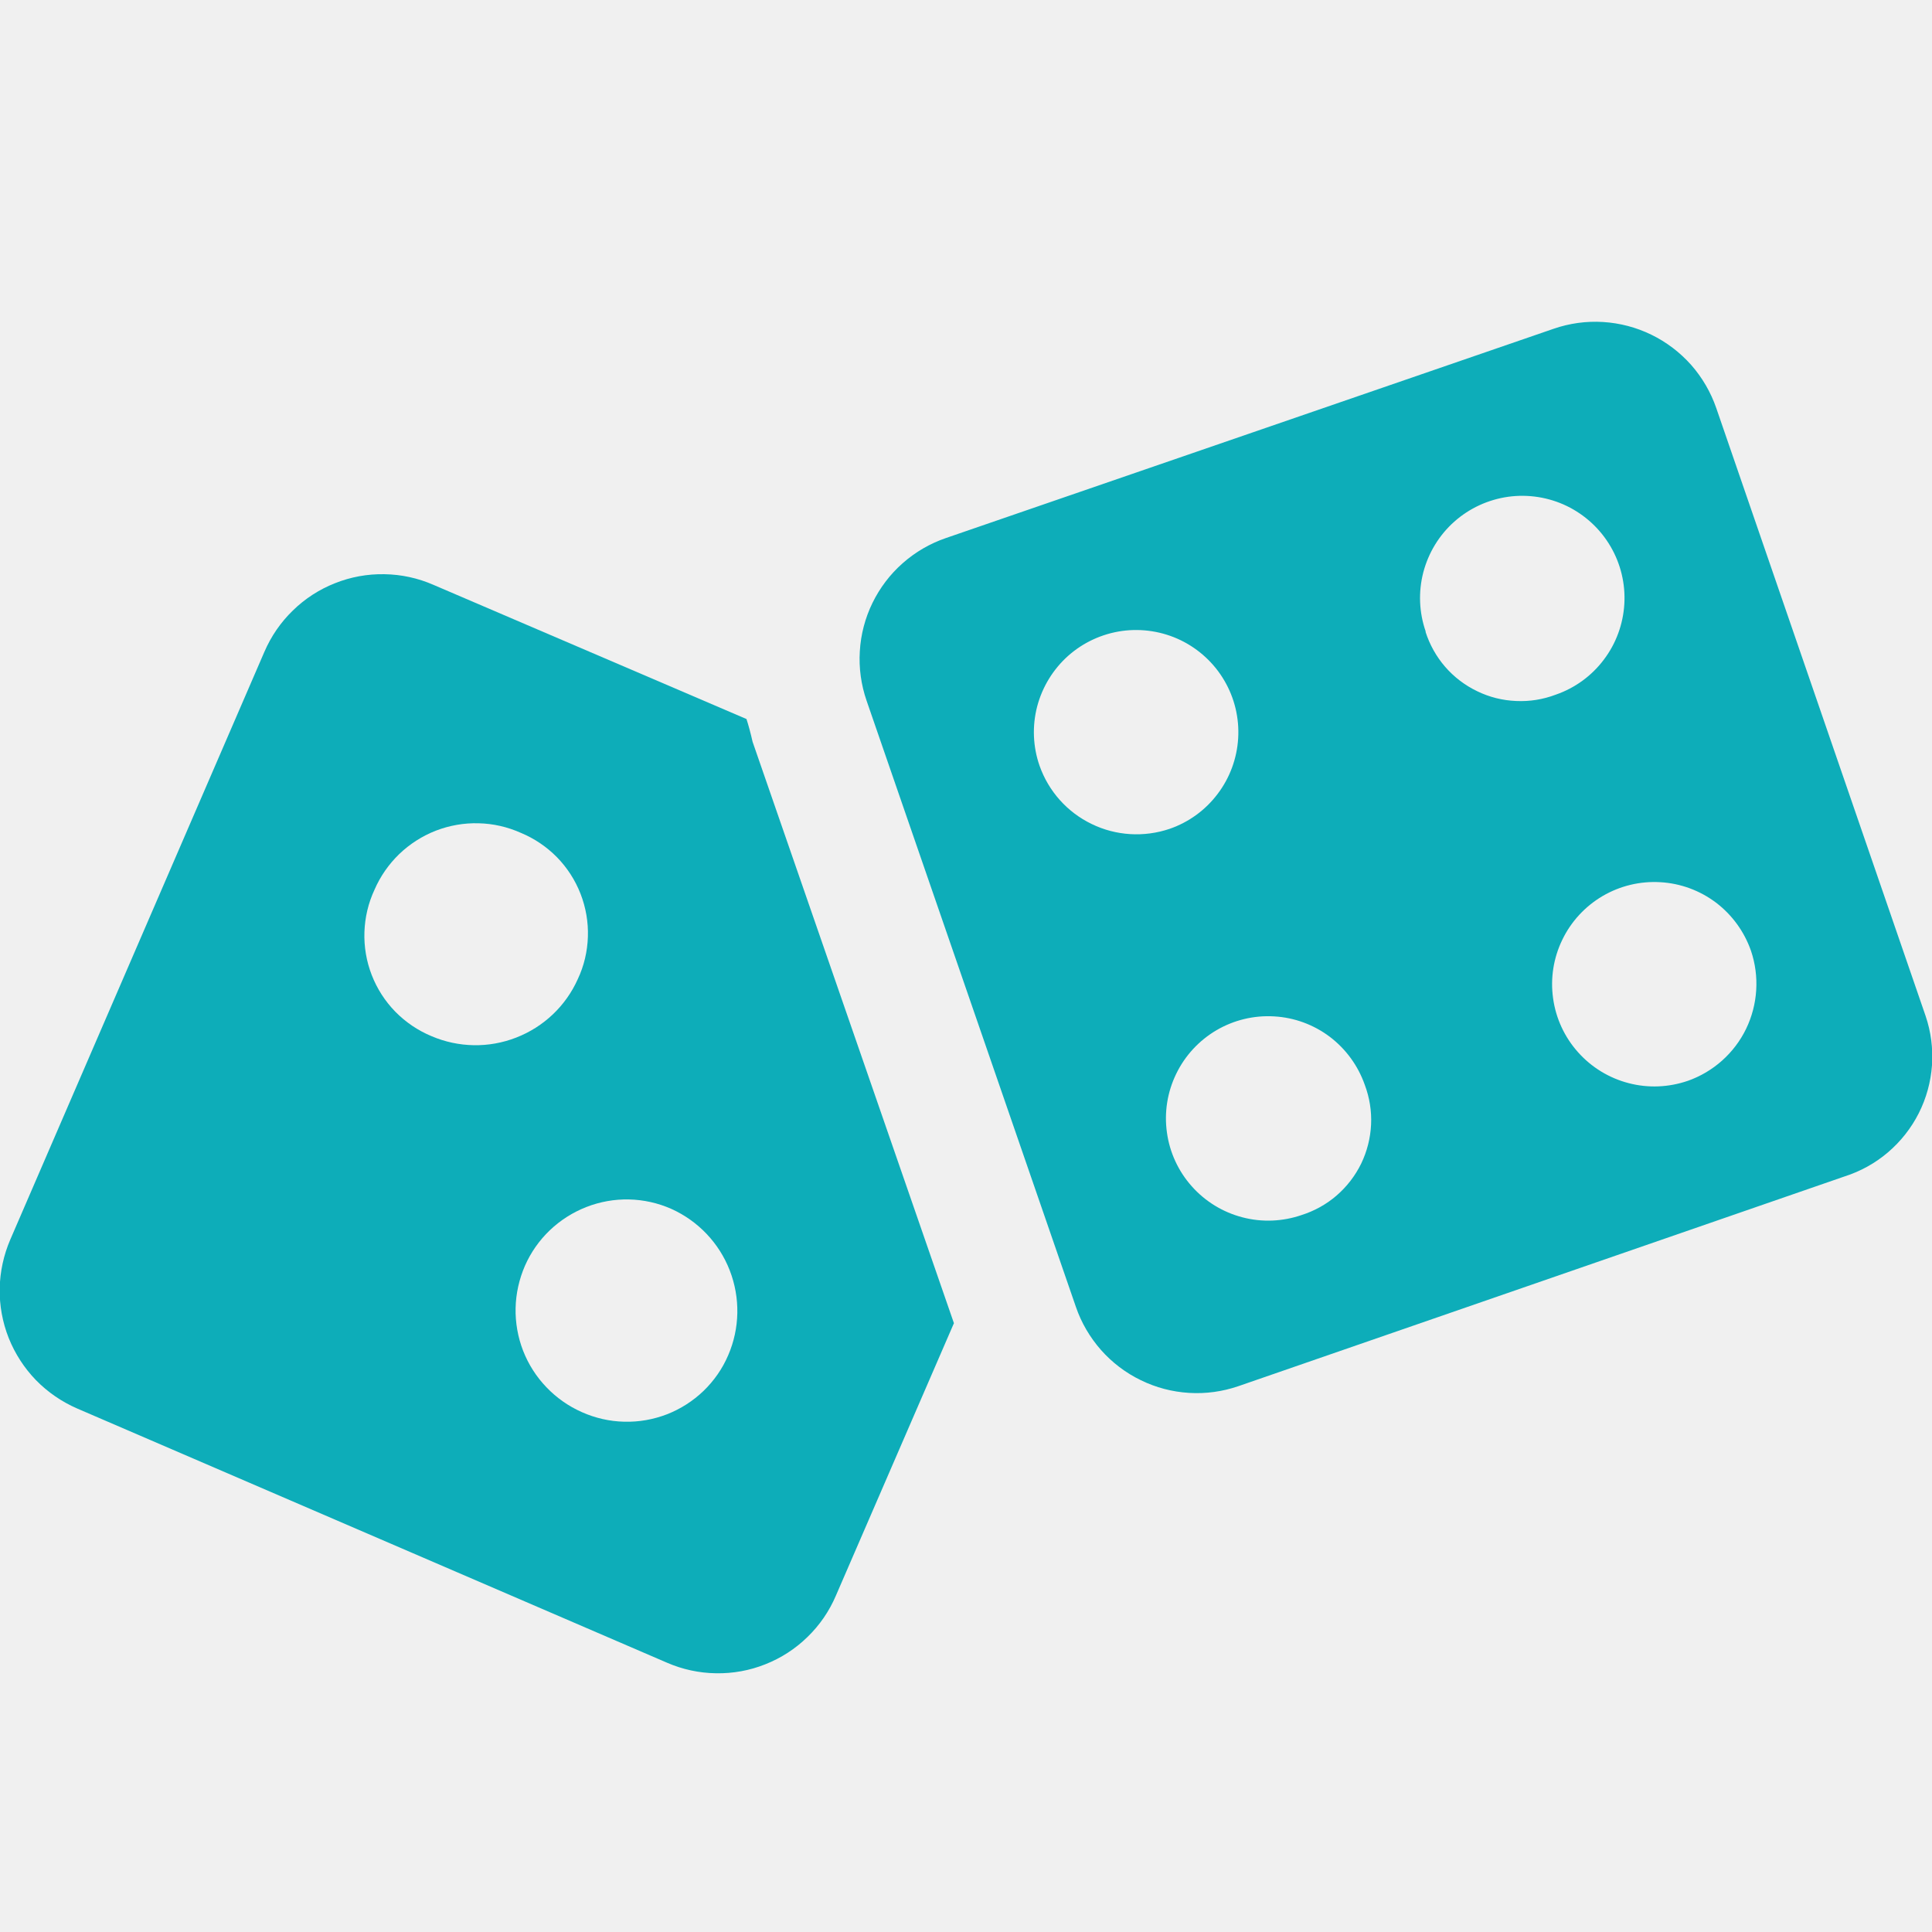
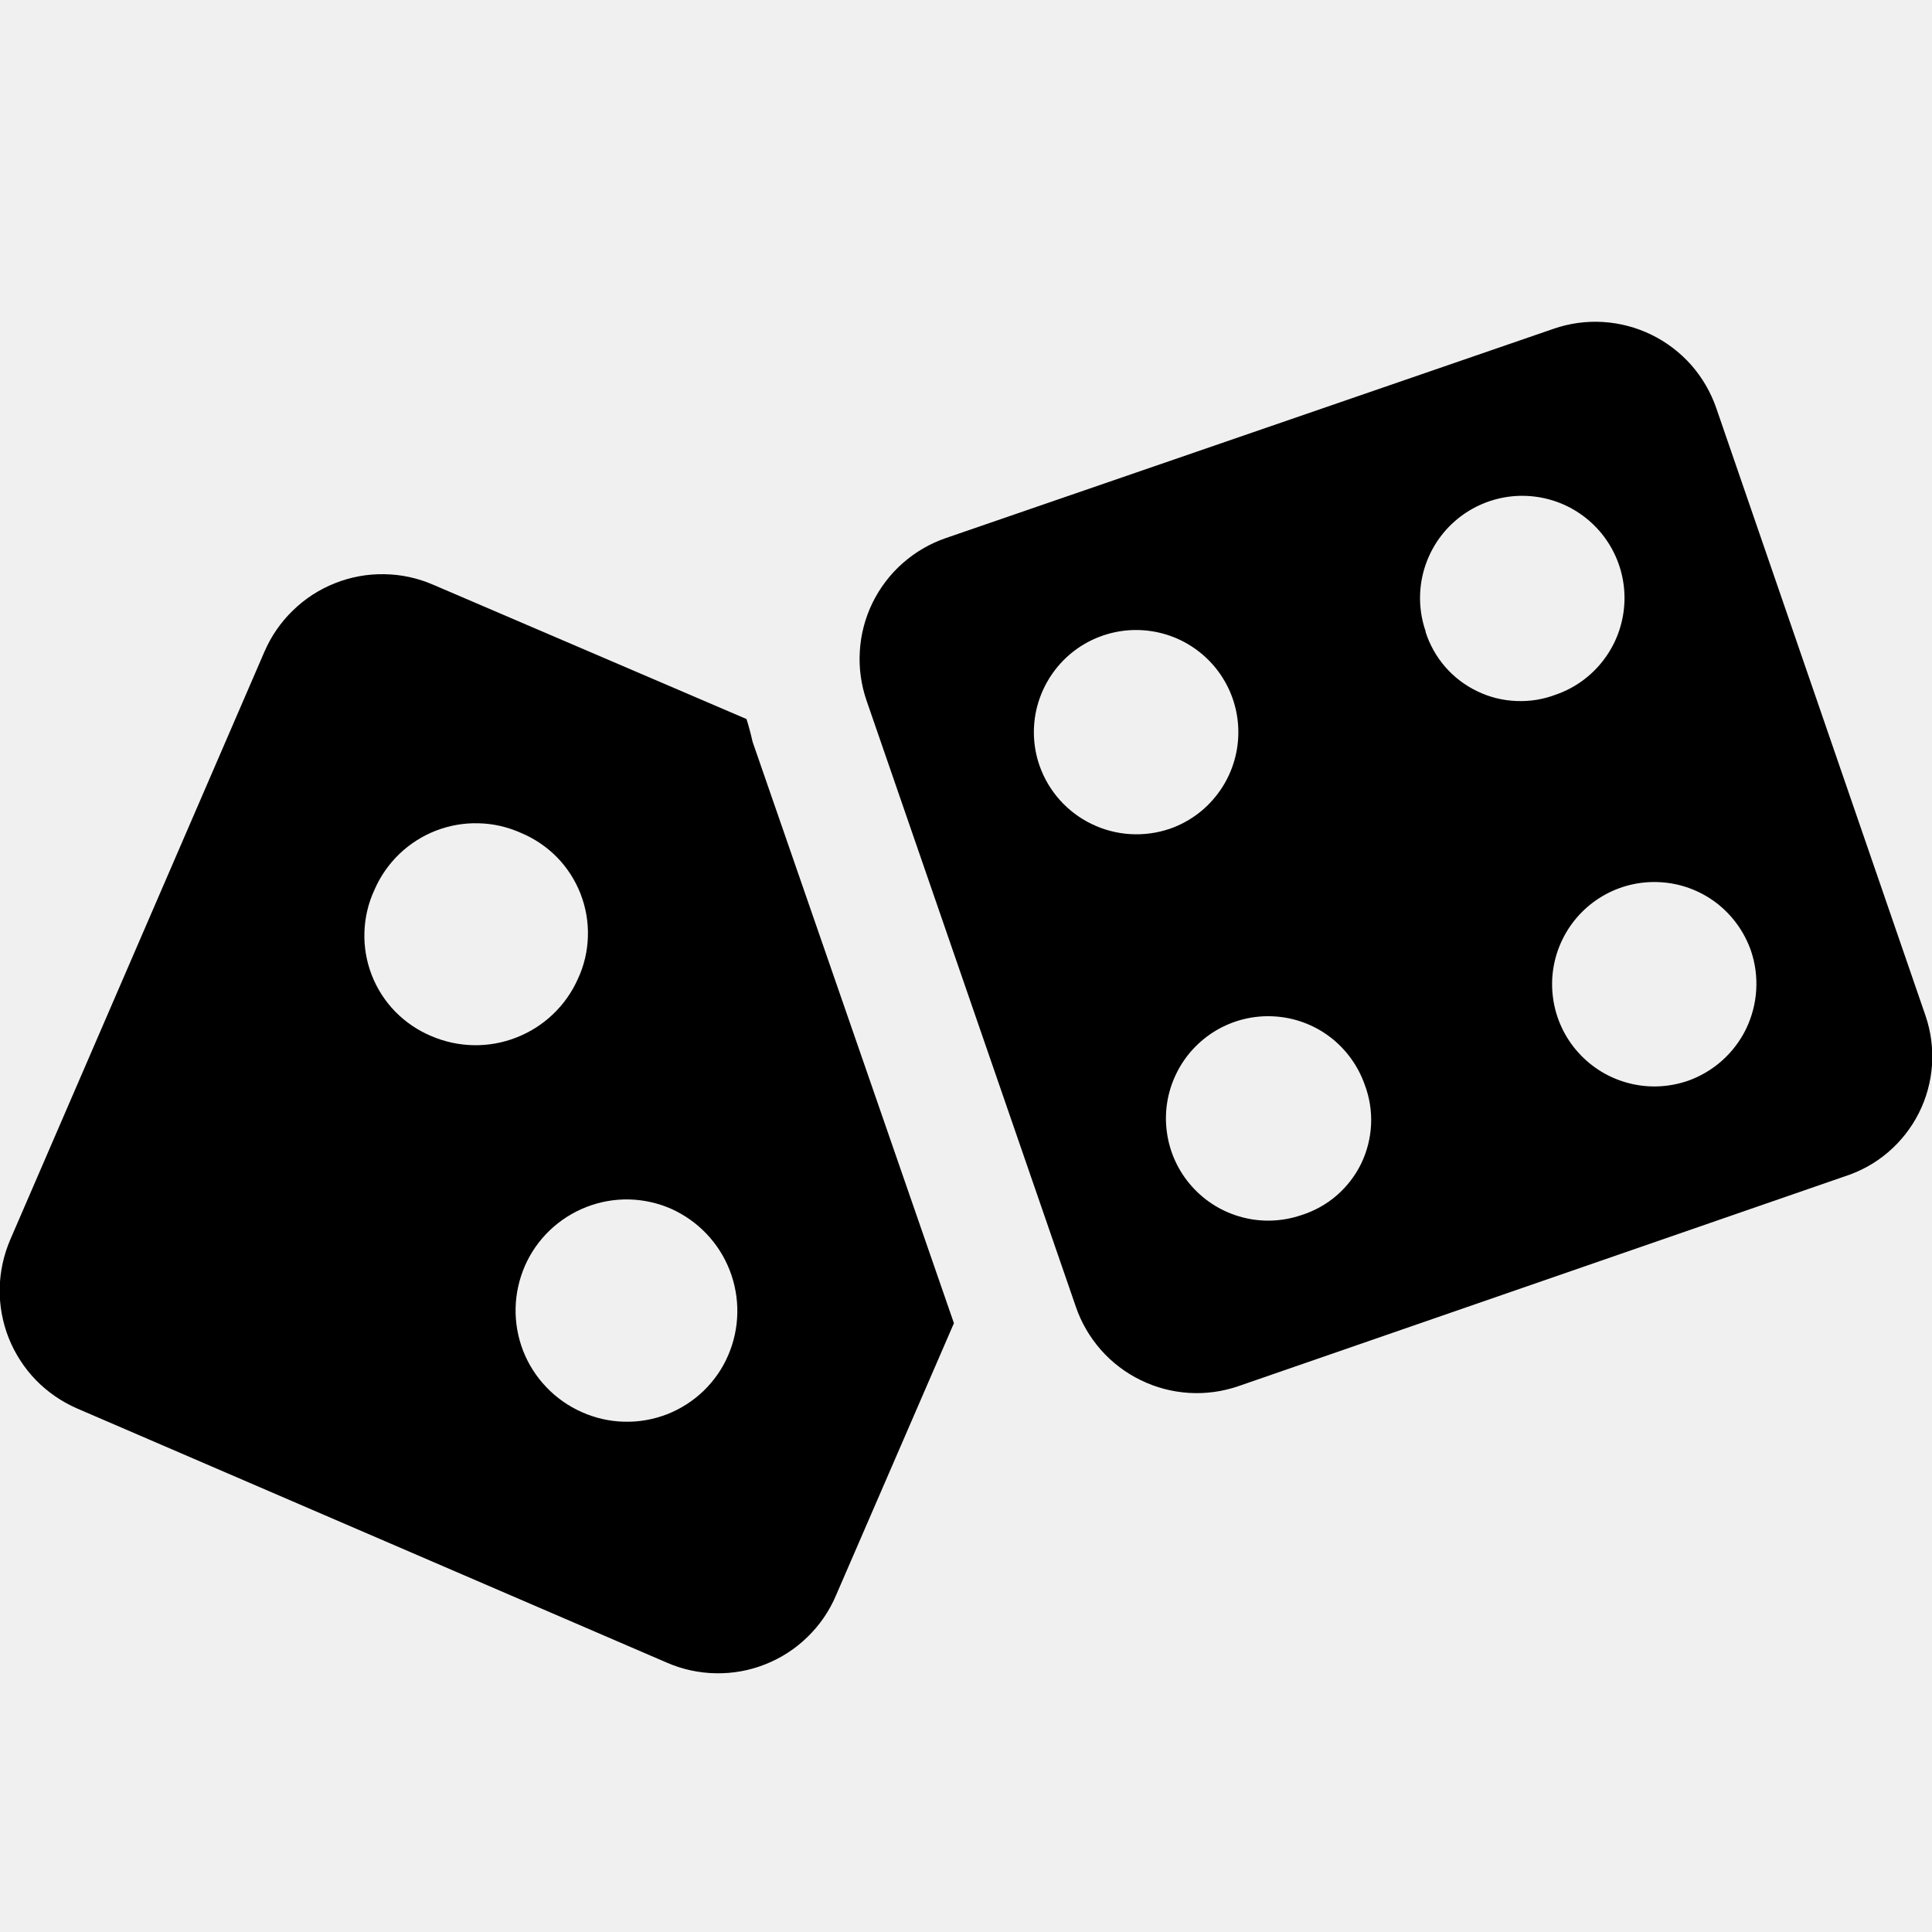
<svg xmlns="http://www.w3.org/2000/svg" fill="none" width="100%" height="100%" viewBox="0 0 24 24">
  <g clip-path="url(#clip0_3011_29194)">
-     <path d="M9.273 8.932L5.384 7.265C5.192 7.181 4.985 7.136 4.775 7.133C4.565 7.129 4.356 7.167 4.161 7.245C3.966 7.322 3.788 7.437 3.638 7.584C3.487 7.73 3.367 7.905 3.284 8.098L0.128 15.398C0.045 15.591 -0 15.798 -0.004 16.008C-0.007 16.218 0.031 16.426 0.108 16.621C0.186 16.816 0.301 16.994 0.447 17.145C0.594 17.295 0.769 17.415 0.961 17.498L8.284 20.654C8.477 20.738 8.684 20.783 8.894 20.786C9.104 20.79 9.313 20.752 9.508 20.674C9.703 20.597 9.881 20.482 10.031 20.335C10.182 20.189 10.302 20.014 10.384 19.821L11.85 16.437L9.349 9.215C9.325 9.109 9.298 9.008 9.273 8.932ZM5.359 12.871C5.191 12.801 5.039 12.698 4.911 12.568C4.784 12.438 4.684 12.283 4.618 12.113C4.552 11.943 4.521 11.762 4.527 11.579C4.533 11.397 4.575 11.218 4.652 11.053C4.724 10.886 4.829 10.736 4.959 10.61C5.09 10.484 5.245 10.385 5.414 10.319C5.583 10.254 5.763 10.222 5.945 10.227C6.126 10.231 6.305 10.272 6.47 10.346C6.639 10.416 6.791 10.519 6.919 10.649C7.046 10.779 7.146 10.934 7.212 11.104C7.278 11.274 7.309 11.455 7.303 11.637C7.297 11.82 7.255 11.999 7.177 12.164C7.028 12.497 6.753 12.757 6.413 12.889C6.073 13.022 5.695 13.015 5.359 12.871ZM9.046 16.835C8.975 17.002 8.87 17.152 8.74 17.278C8.609 17.404 8.454 17.503 8.285 17.569C8.116 17.634 7.936 17.666 7.754 17.661C7.573 17.657 7.394 17.616 7.228 17.542C7.063 17.469 6.913 17.364 6.788 17.233C6.662 17.102 6.564 16.948 6.498 16.779C6.433 16.611 6.401 16.43 6.405 16.249C6.409 16.068 6.449 15.89 6.521 15.724C6.594 15.558 6.699 15.408 6.83 15.283C6.961 15.158 7.115 15.06 7.284 14.994C7.453 14.928 7.633 14.896 7.814 14.9C7.995 14.904 8.174 14.944 8.339 15.017C8.672 15.167 8.933 15.441 9.065 15.781C9.197 16.121 9.191 16.5 9.046 16.835Z" fill="#0DADB9" />
-     <path d="M23.92 12.619L21.32 5.069C21.252 4.872 21.146 4.69 21.008 4.533C20.869 4.377 20.701 4.249 20.514 4.158C20.326 4.066 20.122 4.013 19.914 4C19.706 3.987 19.497 4.016 19.3 4.084L11.75 6.684C11.552 6.752 11.37 6.858 11.214 6.996C11.057 7.134 10.93 7.302 10.838 7.49C10.747 7.677 10.693 7.881 10.681 8.09C10.668 8.298 10.697 8.507 10.765 8.704L13.365 16.234C13.432 16.431 13.539 16.613 13.677 16.77C13.815 16.926 13.983 17.054 14.171 17.145C14.358 17.237 14.562 17.29 14.77 17.303C14.979 17.316 15.187 17.287 15.385 17.219L22.914 14.614C23.112 14.551 23.296 14.449 23.454 14.314C23.612 14.179 23.742 14.014 23.836 13.828C23.93 13.642 23.985 13.44 24 13.232C24.014 13.024 23.987 12.816 23.92 12.619ZM12.914 9.513C12.831 9.276 12.821 9.019 12.884 8.776C12.948 8.533 13.082 8.314 13.269 8.147C13.457 7.98 13.69 7.873 13.939 7.838C14.188 7.804 14.441 7.844 14.667 7.953C14.893 8.063 15.082 8.237 15.209 8.454C15.336 8.67 15.396 8.92 15.381 9.171C15.366 9.421 15.278 9.662 15.126 9.862C14.975 10.063 14.767 10.214 14.53 10.296C14.211 10.404 13.863 10.383 13.561 10.236C13.258 10.09 13.026 9.83 12.914 9.513ZM16.171 15.093C15.933 15.175 15.677 15.186 15.434 15.122C15.191 15.059 14.972 14.925 14.805 14.737C14.638 14.55 14.53 14.317 14.496 14.068C14.461 13.819 14.501 13.566 14.611 13.34C14.72 13.114 14.895 12.925 15.111 12.798C15.328 12.671 15.577 12.611 15.828 12.626C16.079 12.64 16.32 12.729 16.52 12.88C16.72 13.032 16.871 13.24 16.954 13.477C17.013 13.634 17.04 13.802 17.032 13.97C17.024 14.139 16.982 14.303 16.909 14.455C16.835 14.606 16.731 14.741 16.604 14.851C16.477 14.961 16.328 15.043 16.168 15.094L16.171 15.093ZM17.711 7.846C17.628 7.609 17.618 7.352 17.681 7.109C17.745 6.866 17.878 6.647 18.066 6.48C18.254 6.313 18.487 6.206 18.736 6.171C18.985 6.137 19.238 6.177 19.464 6.286C19.69 6.396 19.879 6.57 20.006 6.787C20.133 7.003 20.193 7.253 20.178 7.504C20.163 7.754 20.075 7.995 19.923 8.195C19.772 8.396 19.564 8.547 19.327 8.629C19.169 8.689 19.002 8.716 18.833 8.708C18.665 8.701 18.5 8.66 18.349 8.586C18.197 8.513 18.062 8.41 17.952 8.283C17.842 8.156 17.759 8.007 17.708 7.847L17.711 7.846ZM20.968 13.426C20.73 13.508 20.474 13.519 20.231 13.455C19.988 13.392 19.769 13.258 19.602 13.07C19.435 12.883 19.327 12.65 19.293 12.401C19.258 12.152 19.298 11.899 19.408 11.673C19.517 11.447 19.692 11.258 19.908 11.131C20.125 11.004 20.374 10.944 20.625 10.959C20.876 10.973 21.117 11.062 21.317 11.213C21.517 11.365 21.668 11.573 21.751 11.81C21.859 12.129 21.837 12.477 21.691 12.78C21.544 13.083 21.283 13.315 20.966 13.427L20.968 13.426Z" fill="#0DADB9" />
+     <path d="M9.273 8.932L5.384 7.265C5.192 7.181 4.985 7.136 4.775 7.133C4.565 7.129 4.356 7.167 4.161 7.245C3.966 7.322 3.788 7.437 3.638 7.584C3.487 7.73 3.367 7.905 3.284 8.098L0.128 15.398C0.045 15.591 -0 15.798 -0.004 16.008C-0.007 16.218 0.031 16.426 0.108 16.621C0.186 16.816 0.301 16.994 0.447 17.145C0.594 17.295 0.769 17.415 0.961 17.498L8.284 20.654C8.477 20.738 8.684 20.783 8.894 20.786C9.104 20.79 9.313 20.752 9.508 20.674C9.703 20.597 9.881 20.482 10.031 20.335C10.182 20.189 10.302 20.014 10.384 19.821L11.85 16.437L9.349 9.215C9.325 9.109 9.298 9.008 9.273 8.932ZM5.359 12.871C5.191 12.801 5.039 12.698 4.911 12.568C4.784 12.438 4.684 12.283 4.618 12.113C4.552 11.943 4.521 11.762 4.527 11.579C4.533 11.397 4.575 11.218 4.652 11.053C4.724 10.886 4.829 10.736 4.959 10.61C5.09 10.484 5.245 10.385 5.414 10.319C5.583 10.254 5.763 10.222 5.945 10.227C6.126 10.231 6.305 10.272 6.47 10.346C6.639 10.416 6.791 10.519 6.919 10.649C7.046 10.779 7.146 10.934 7.212 11.104C7.278 11.274 7.309 11.455 7.303 11.637C7.297 11.82 7.255 11.999 7.177 12.164C7.028 12.497 6.753 12.757 6.413 12.889C6.073 13.022 5.695 13.015 5.359 12.871ZM9.046 16.835C8.975 17.002 8.87 17.152 8.74 17.278C8.609 17.404 8.454 17.503 8.285 17.569C8.116 17.634 7.936 17.666 7.754 17.661C7.573 17.657 7.394 17.616 7.228 17.542C7.063 17.469 6.913 17.364 6.788 17.233C6.662 17.102 6.564 16.948 6.498 16.779C6.433 16.611 6.401 16.43 6.405 16.249C6.409 16.068 6.449 15.89 6.521 15.724C6.594 15.558 6.699 15.408 6.83 15.283C6.961 15.158 7.115 15.06 7.284 14.994C7.453 14.928 7.633 14.896 7.814 14.9C7.995 14.904 8.174 14.944 8.339 15.017C8.672 15.167 8.933 15.441 9.065 15.781C9.197 16.121 9.191 16.5 9.046 16.835Z" fill="currentColor" />
+     <path d="M23.92 12.619L21.32 5.069C21.252 4.872 21.146 4.69 21.008 4.533C20.869 4.377 20.701 4.249 20.514 4.158C20.326 4.066 20.122 4.013 19.914 4C19.706 3.987 19.497 4.016 19.3 4.084L11.75 6.684C11.552 6.752 11.37 6.858 11.214 6.996C11.057 7.134 10.93 7.302 10.838 7.49C10.747 7.677 10.693 7.881 10.681 8.09C10.668 8.298 10.697 8.507 10.765 8.704L13.365 16.234C13.432 16.431 13.539 16.613 13.677 16.77C13.815 16.926 13.983 17.054 14.171 17.145C14.358 17.237 14.562 17.29 14.77 17.303C14.979 17.316 15.187 17.287 15.385 17.219L22.914 14.614C23.112 14.551 23.296 14.449 23.454 14.314C23.612 14.179 23.742 14.014 23.836 13.828C23.93 13.642 23.985 13.44 24 13.232C24.014 13.024 23.987 12.816 23.92 12.619ZM12.914 9.513C12.831 9.276 12.821 9.019 12.884 8.776C12.948 8.533 13.082 8.314 13.269 8.147C13.457 7.98 13.69 7.873 13.939 7.838C14.188 7.804 14.441 7.844 14.667 7.953C14.893 8.063 15.082 8.237 15.209 8.454C15.336 8.67 15.396 8.92 15.381 9.171C15.366 9.421 15.278 9.662 15.126 9.862C14.975 10.063 14.767 10.214 14.53 10.296C14.211 10.404 13.863 10.383 13.561 10.236C13.258 10.09 13.026 9.83 12.914 9.513ZM16.171 15.093C15.933 15.175 15.677 15.186 15.434 15.122C15.191 15.059 14.972 14.925 14.805 14.737C14.638 14.55 14.53 14.317 14.496 14.068C14.461 13.819 14.501 13.566 14.611 13.34C14.72 13.114 14.895 12.925 15.111 12.798C15.328 12.671 15.577 12.611 15.828 12.626C16.079 12.64 16.32 12.729 16.52 12.88C16.72 13.032 16.871 13.24 16.954 13.477C17.013 13.634 17.04 13.802 17.032 13.97C17.024 14.139 16.982 14.303 16.909 14.455C16.835 14.606 16.731 14.741 16.604 14.851C16.477 14.961 16.328 15.043 16.168 15.094L16.171 15.093ZM17.711 7.846C17.628 7.609 17.618 7.352 17.681 7.109C17.745 6.866 17.878 6.647 18.066 6.48C18.254 6.313 18.487 6.206 18.736 6.171C18.985 6.137 19.238 6.177 19.464 6.286C19.69 6.396 19.879 6.57 20.006 6.787C20.133 7.003 20.193 7.253 20.178 7.504C20.163 7.754 20.075 7.995 19.923 8.195C19.772 8.396 19.564 8.547 19.327 8.629C19.169 8.689 19.002 8.716 18.833 8.708C18.665 8.701 18.5 8.66 18.349 8.586C18.197 8.513 18.062 8.41 17.952 8.283C17.842 8.156 17.759 8.007 17.708 7.847L17.711 7.846ZM20.968 13.426C20.73 13.508 20.474 13.519 20.231 13.455C19.988 13.392 19.769 13.258 19.602 13.07C19.435 12.883 19.327 12.65 19.293 12.401C19.258 12.152 19.298 11.899 19.408 11.673C19.517 11.447 19.692 11.258 19.908 11.131C20.125 11.004 20.374 10.944 20.625 10.959C20.876 10.973 21.117 11.062 21.317 11.213C21.517 11.365 21.668 11.573 21.751 11.81C21.859 12.129 21.837 12.477 21.691 12.78C21.544 13.083 21.283 13.315 20.966 13.427L20.968 13.426Z" fill="currentColor" />
  </g>
  <defs>
    <clipPath id="clip0_3011_29194">
      <rect width="24" height="24" fill="white" />
    </clipPath>
  </defs>
</svg>
